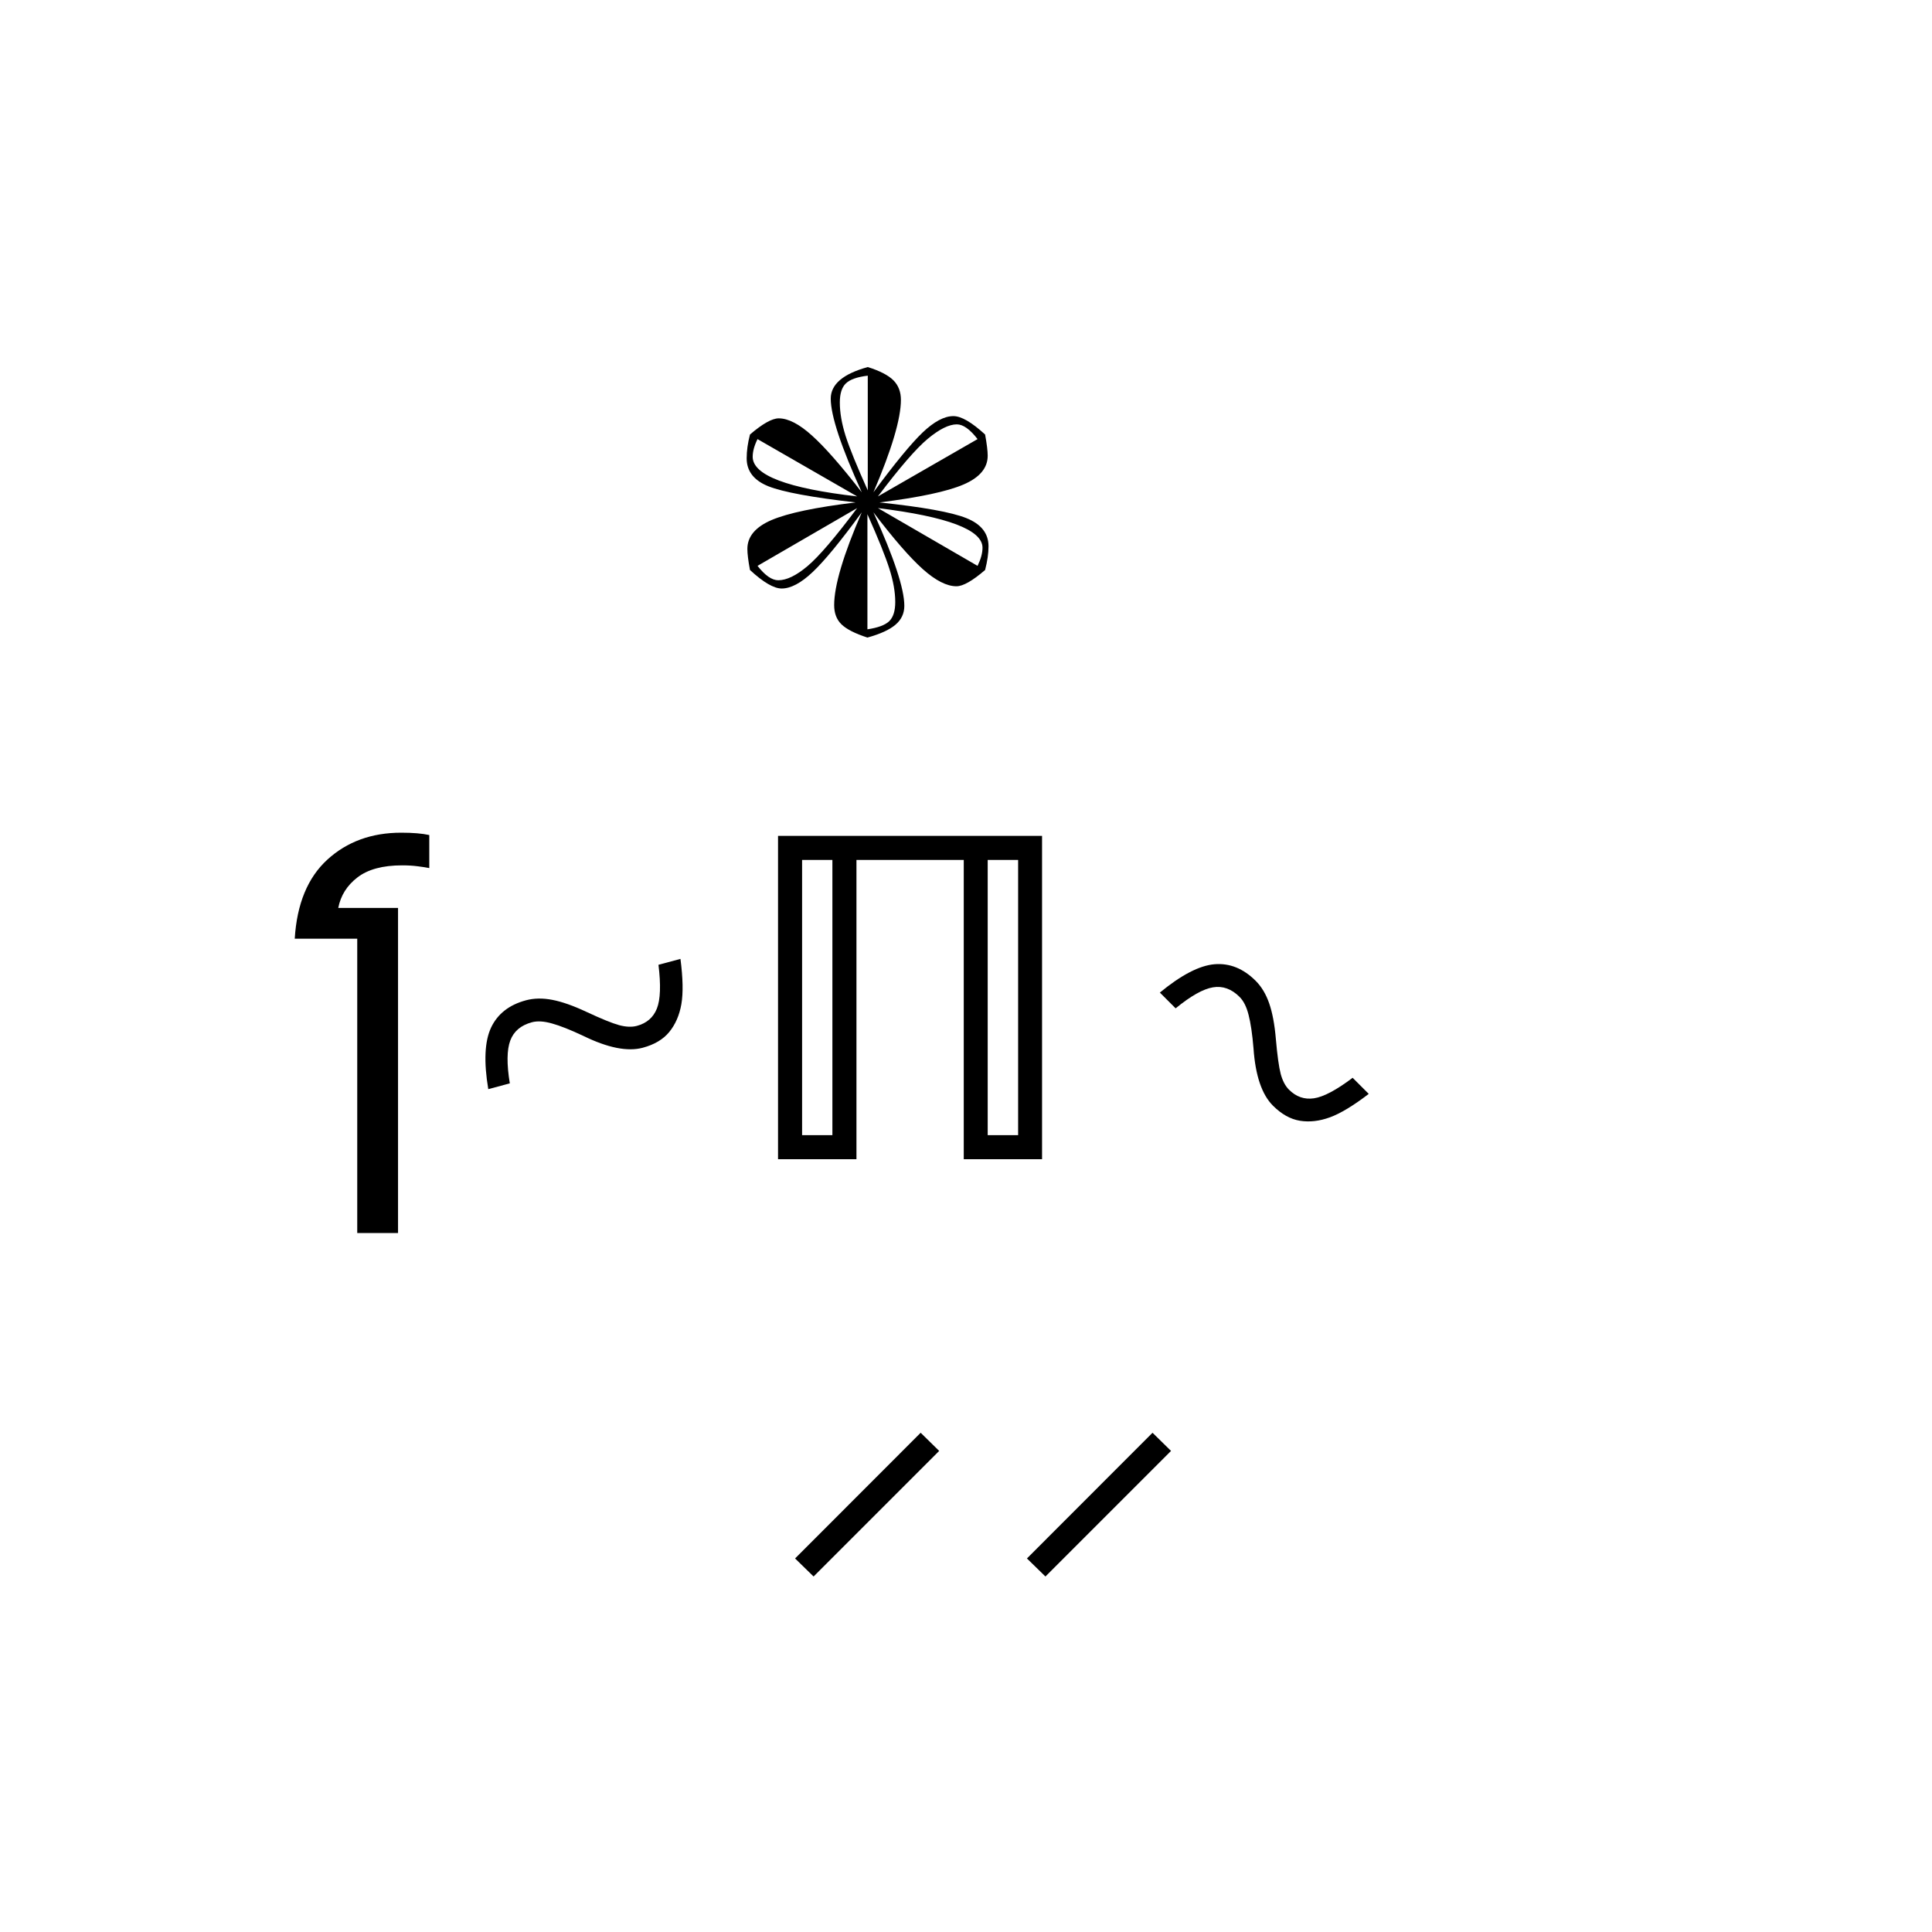
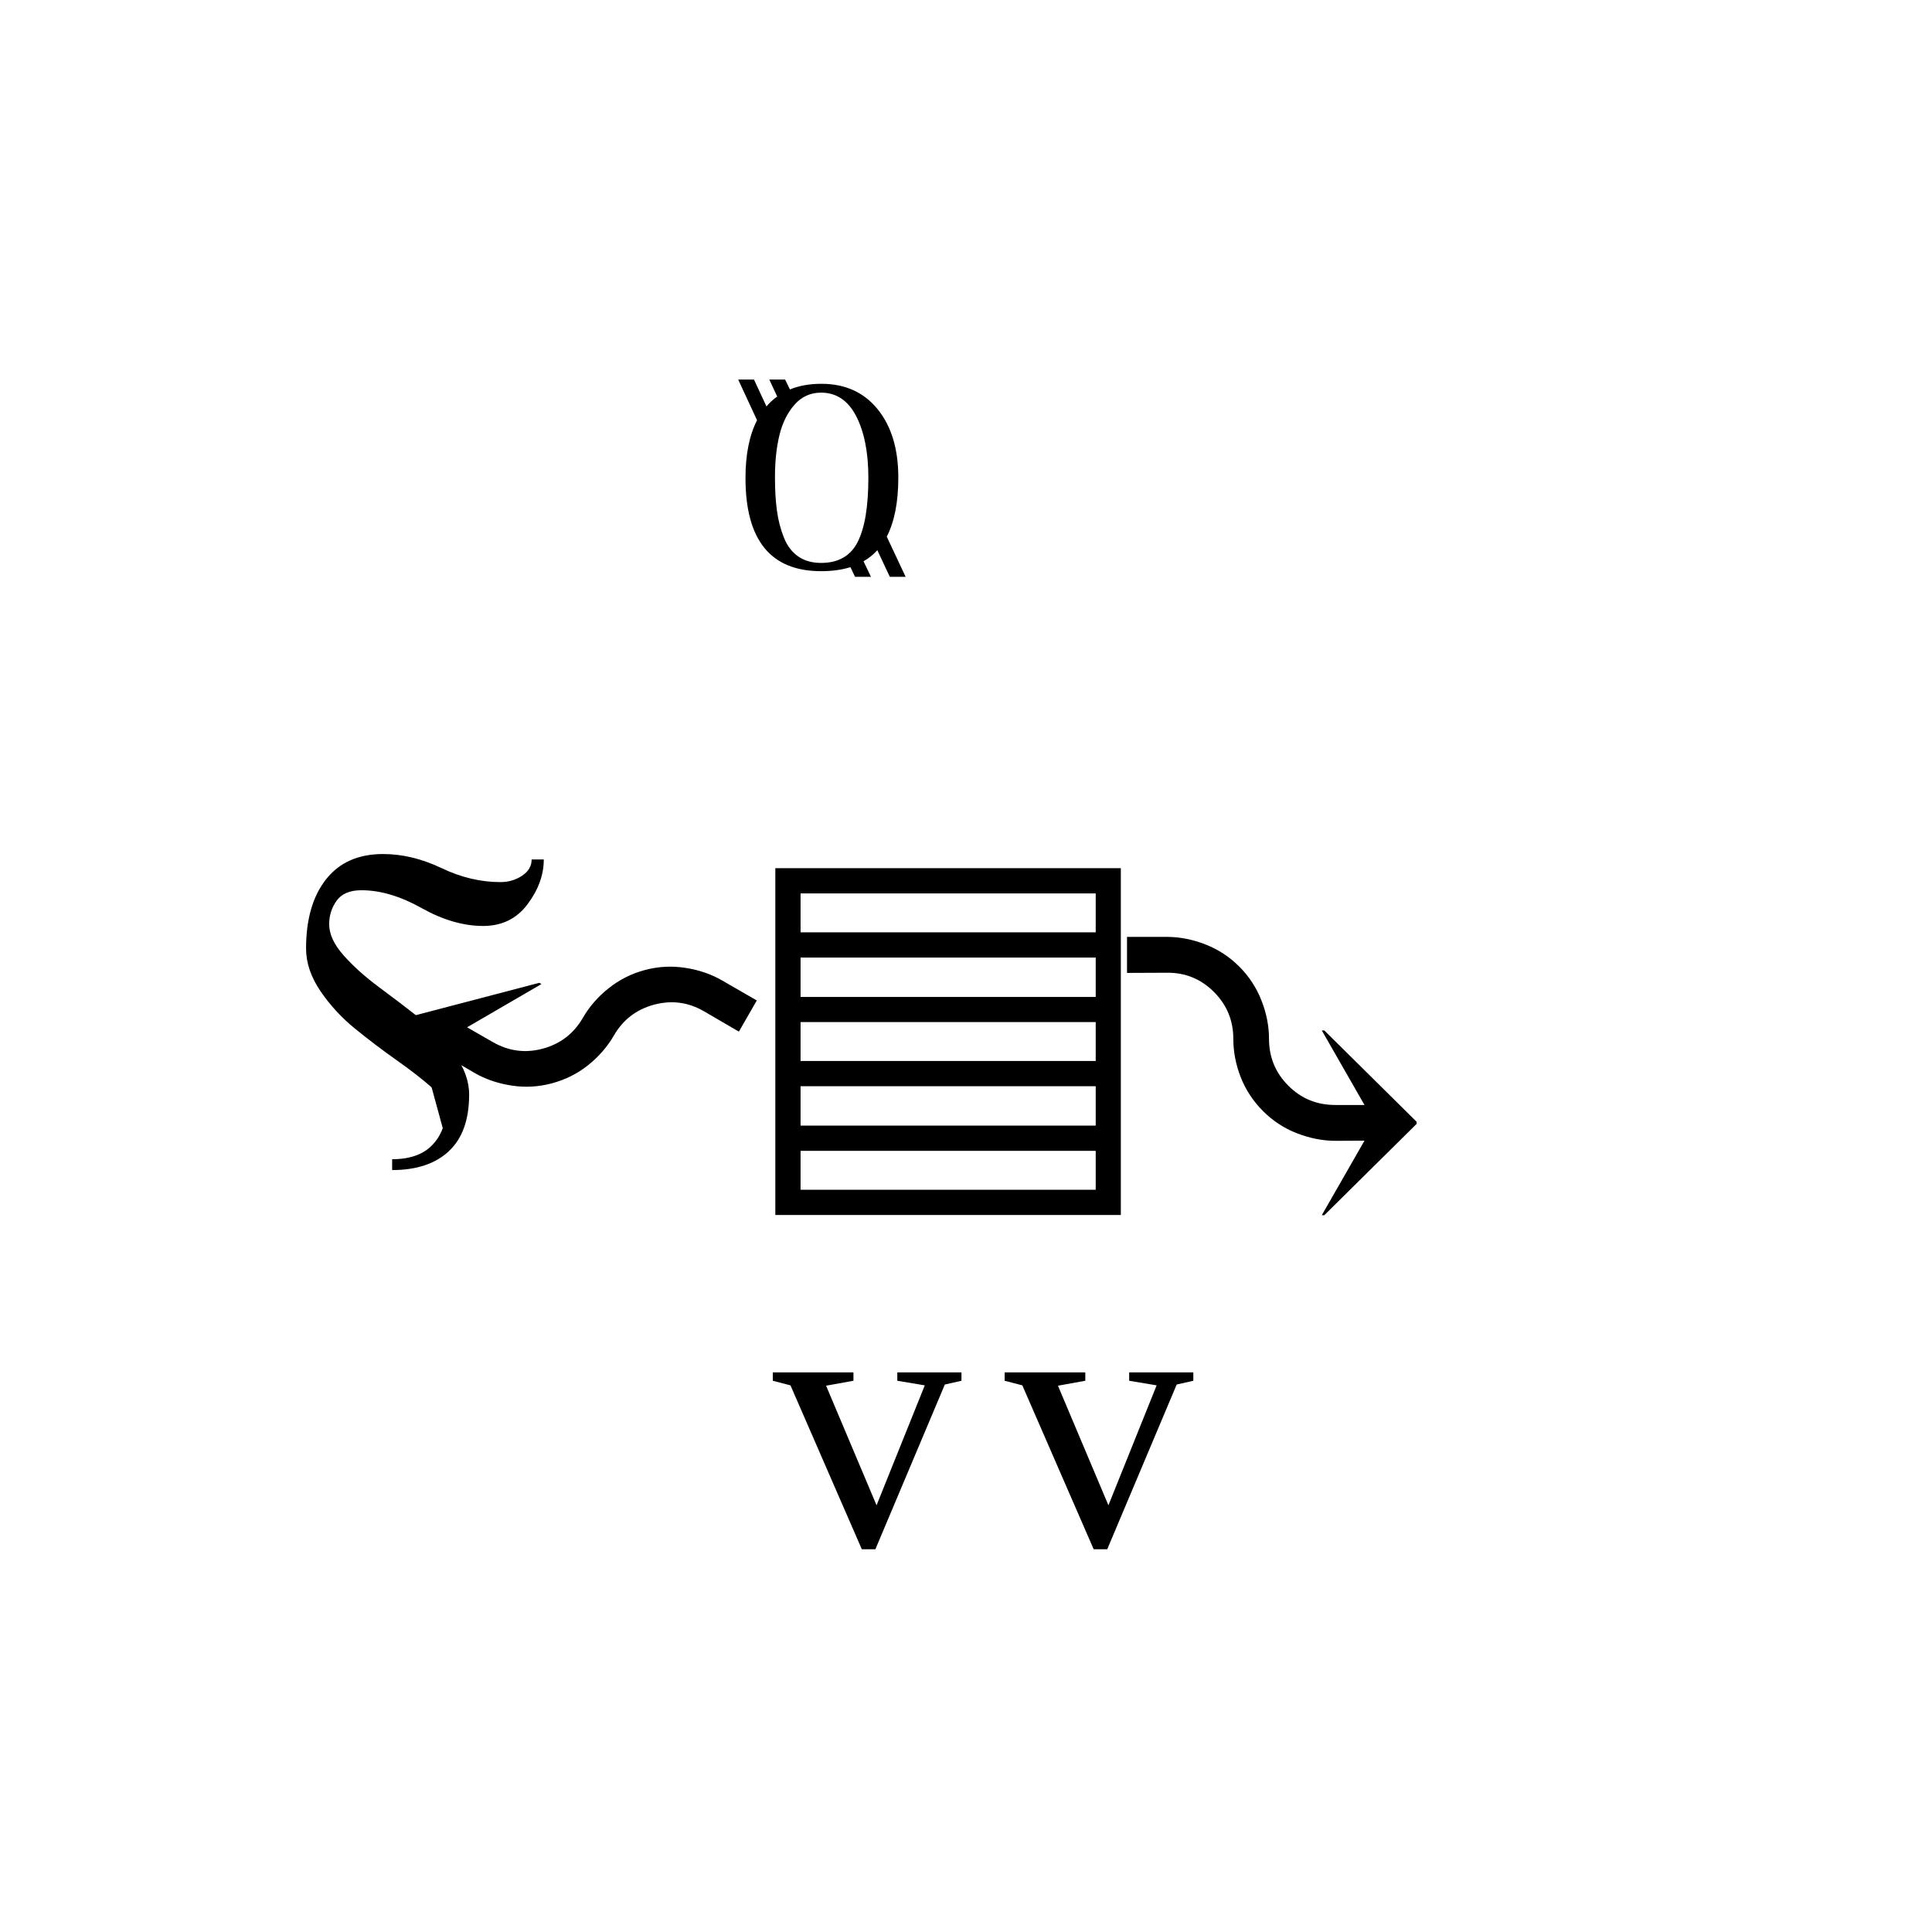
<svg xmlns="http://www.w3.org/2000/svg" width="256px" height="256px">
-   <text x="38%" y="33%" font-size="50px">❃</text>
-   <text x="148" y="128" font-size="60px" text-anchor="middle" dominant-baseline="central" transform="rotate(-15, 140, 400)">~</text>
-   <text x="38%" y="60%" font-size="60px">ℿ</text>
-   <text x="172" y="128" font-size="60px" text-anchor="middle" dominant-baseline="central" transform="rotate(45, 158, 128)">~</text>
-   <text x="15%" y="60%" font-size="60px">Ⳕ</text>
-   <text x="40%" y="80%" font-size="50px">⸝</text>
-   <text x="52%" y="80%" font-size="50px">⸝</text>
+   <text x="38%" y="33%" font-size="50px">ⱒ</text>
+   <text x="148" y="128" font-size="60px" text-anchor="middle" dominant-baseline="central" transform="rotate(-15, 140, 400)">↜</text>
+   <text x="38%" y="60%" font-size="60px">▤</text>
+   <text x="172" y="128" font-size="60px" text-anchor="middle" dominant-baseline="central" transform="rotate(45, 158, 128)">↝</text>
+   <text x="15%" y="60%" font-size="60px">Ⲋ</text>
+   <text x="40%" y="80%" font-size="50px">v</text>
+   <text x="52%" y="80%" font-size="50px">v</text>
</svg>
